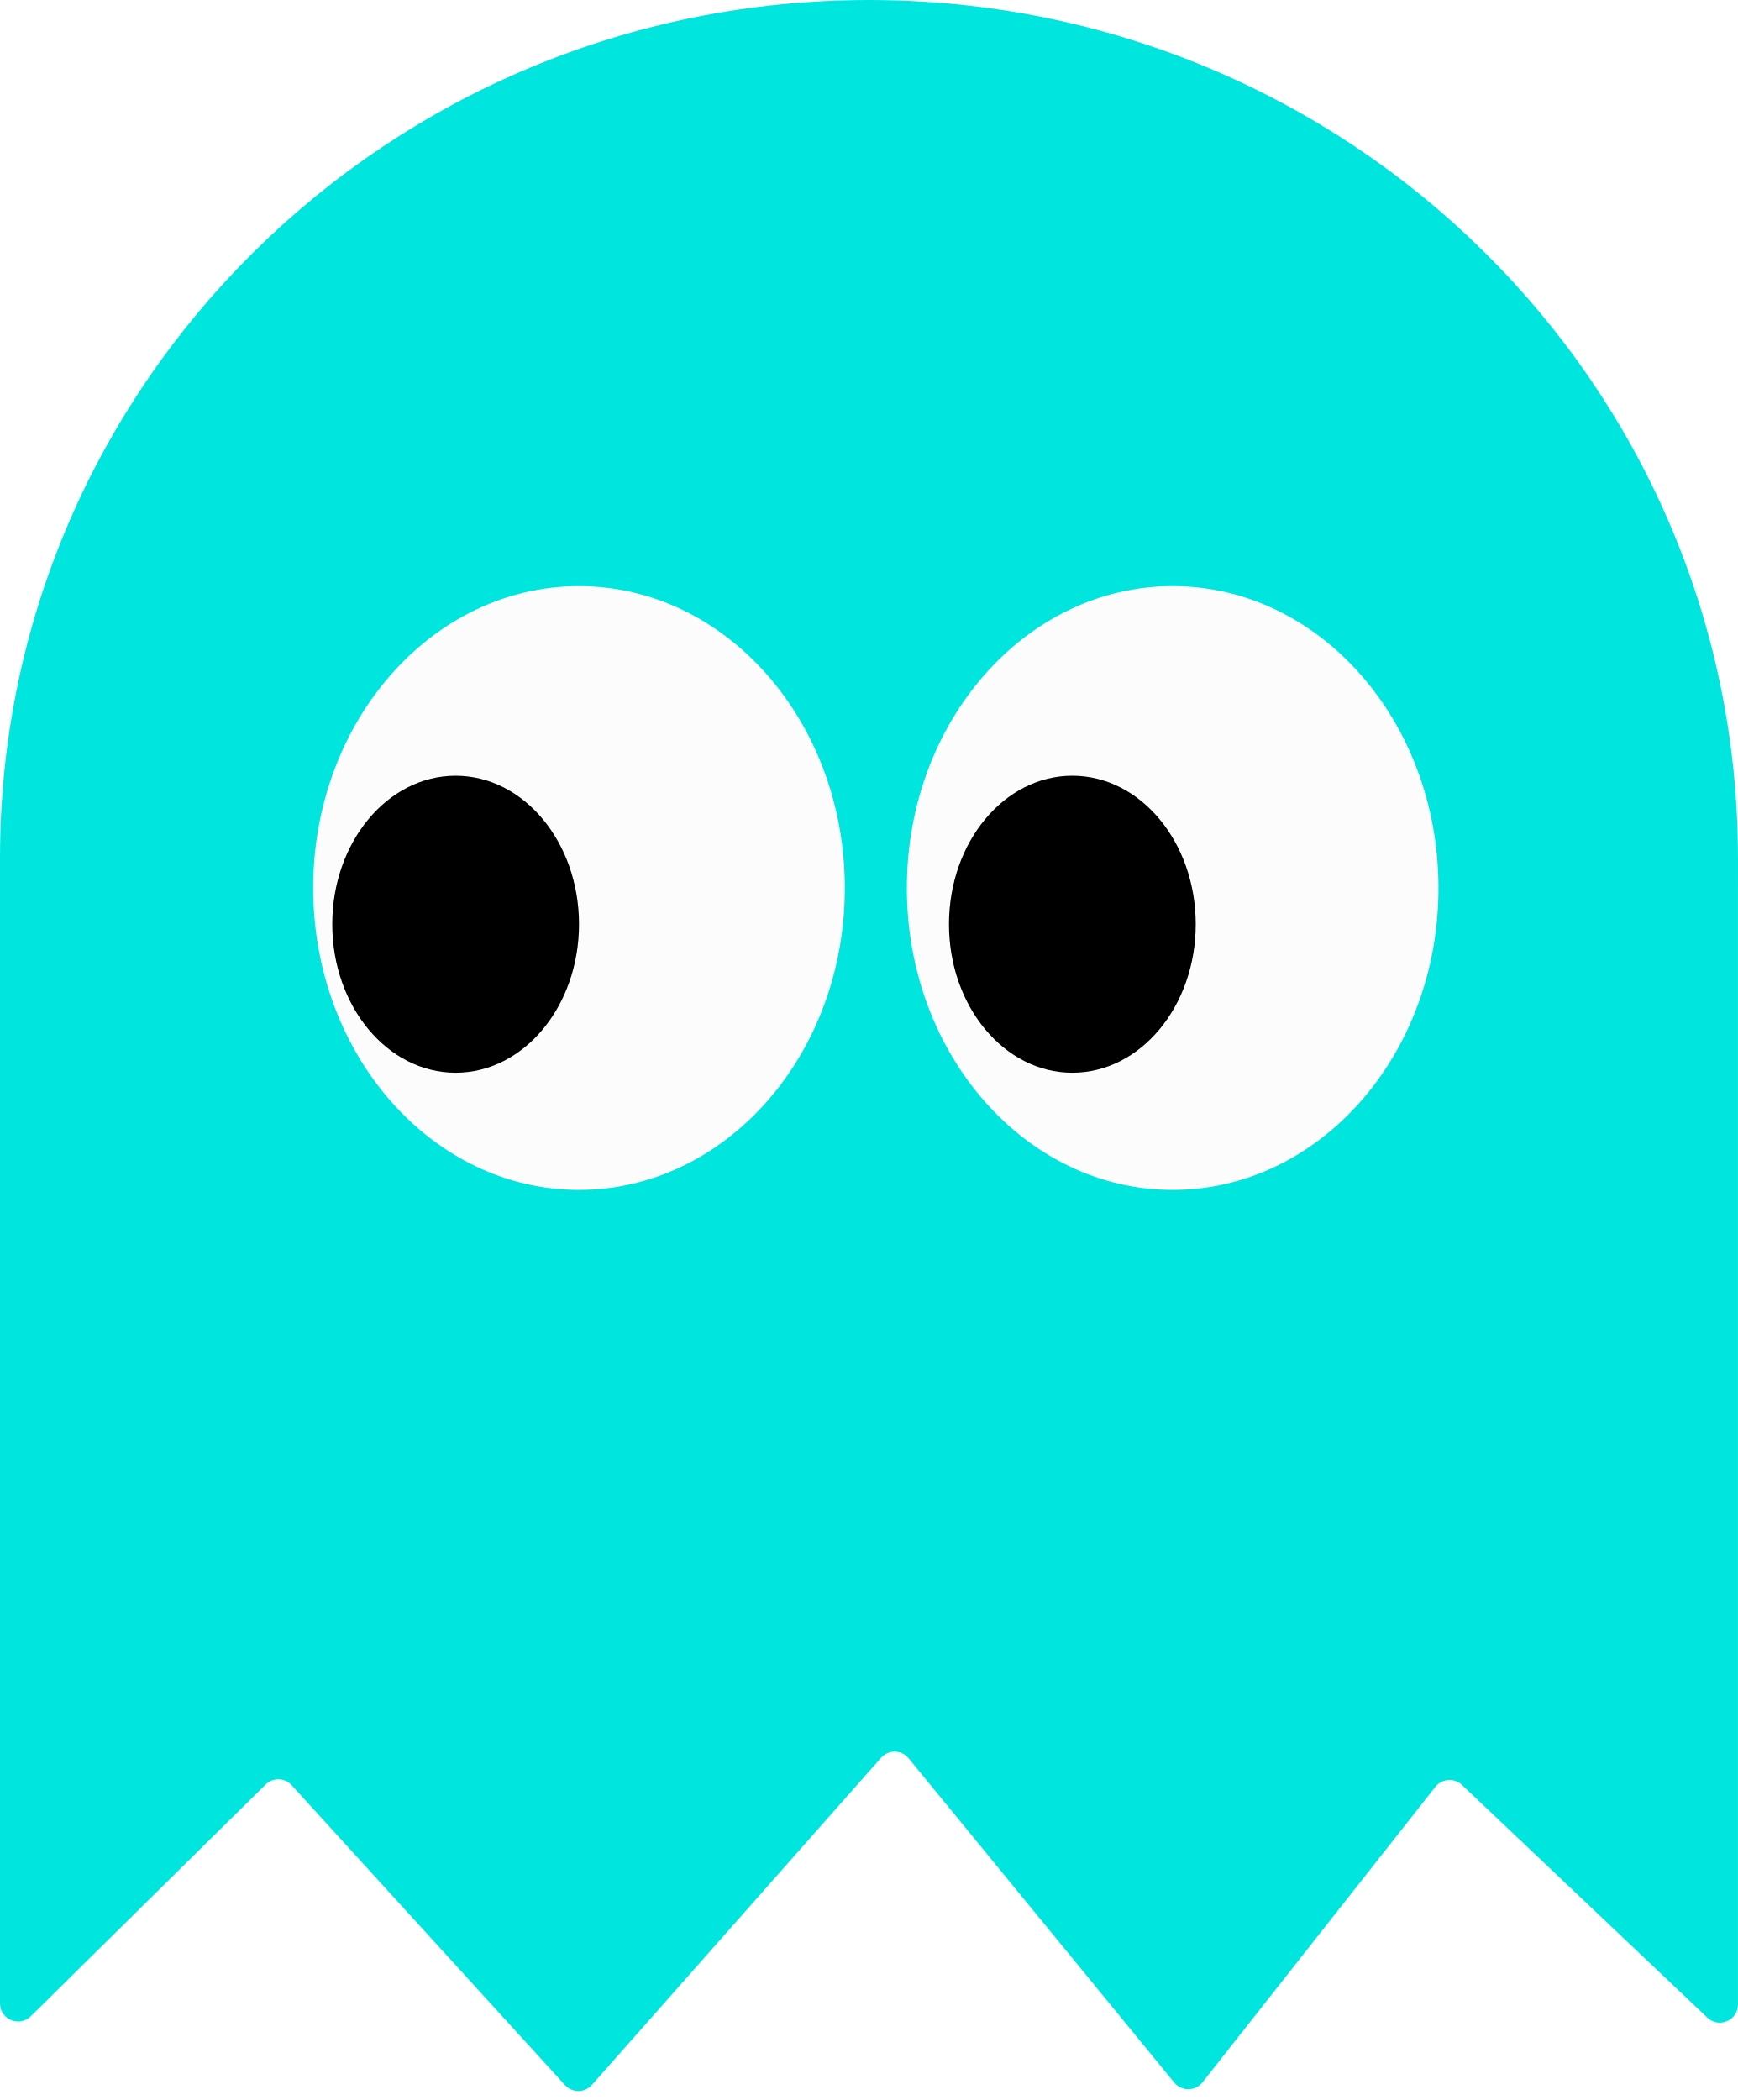
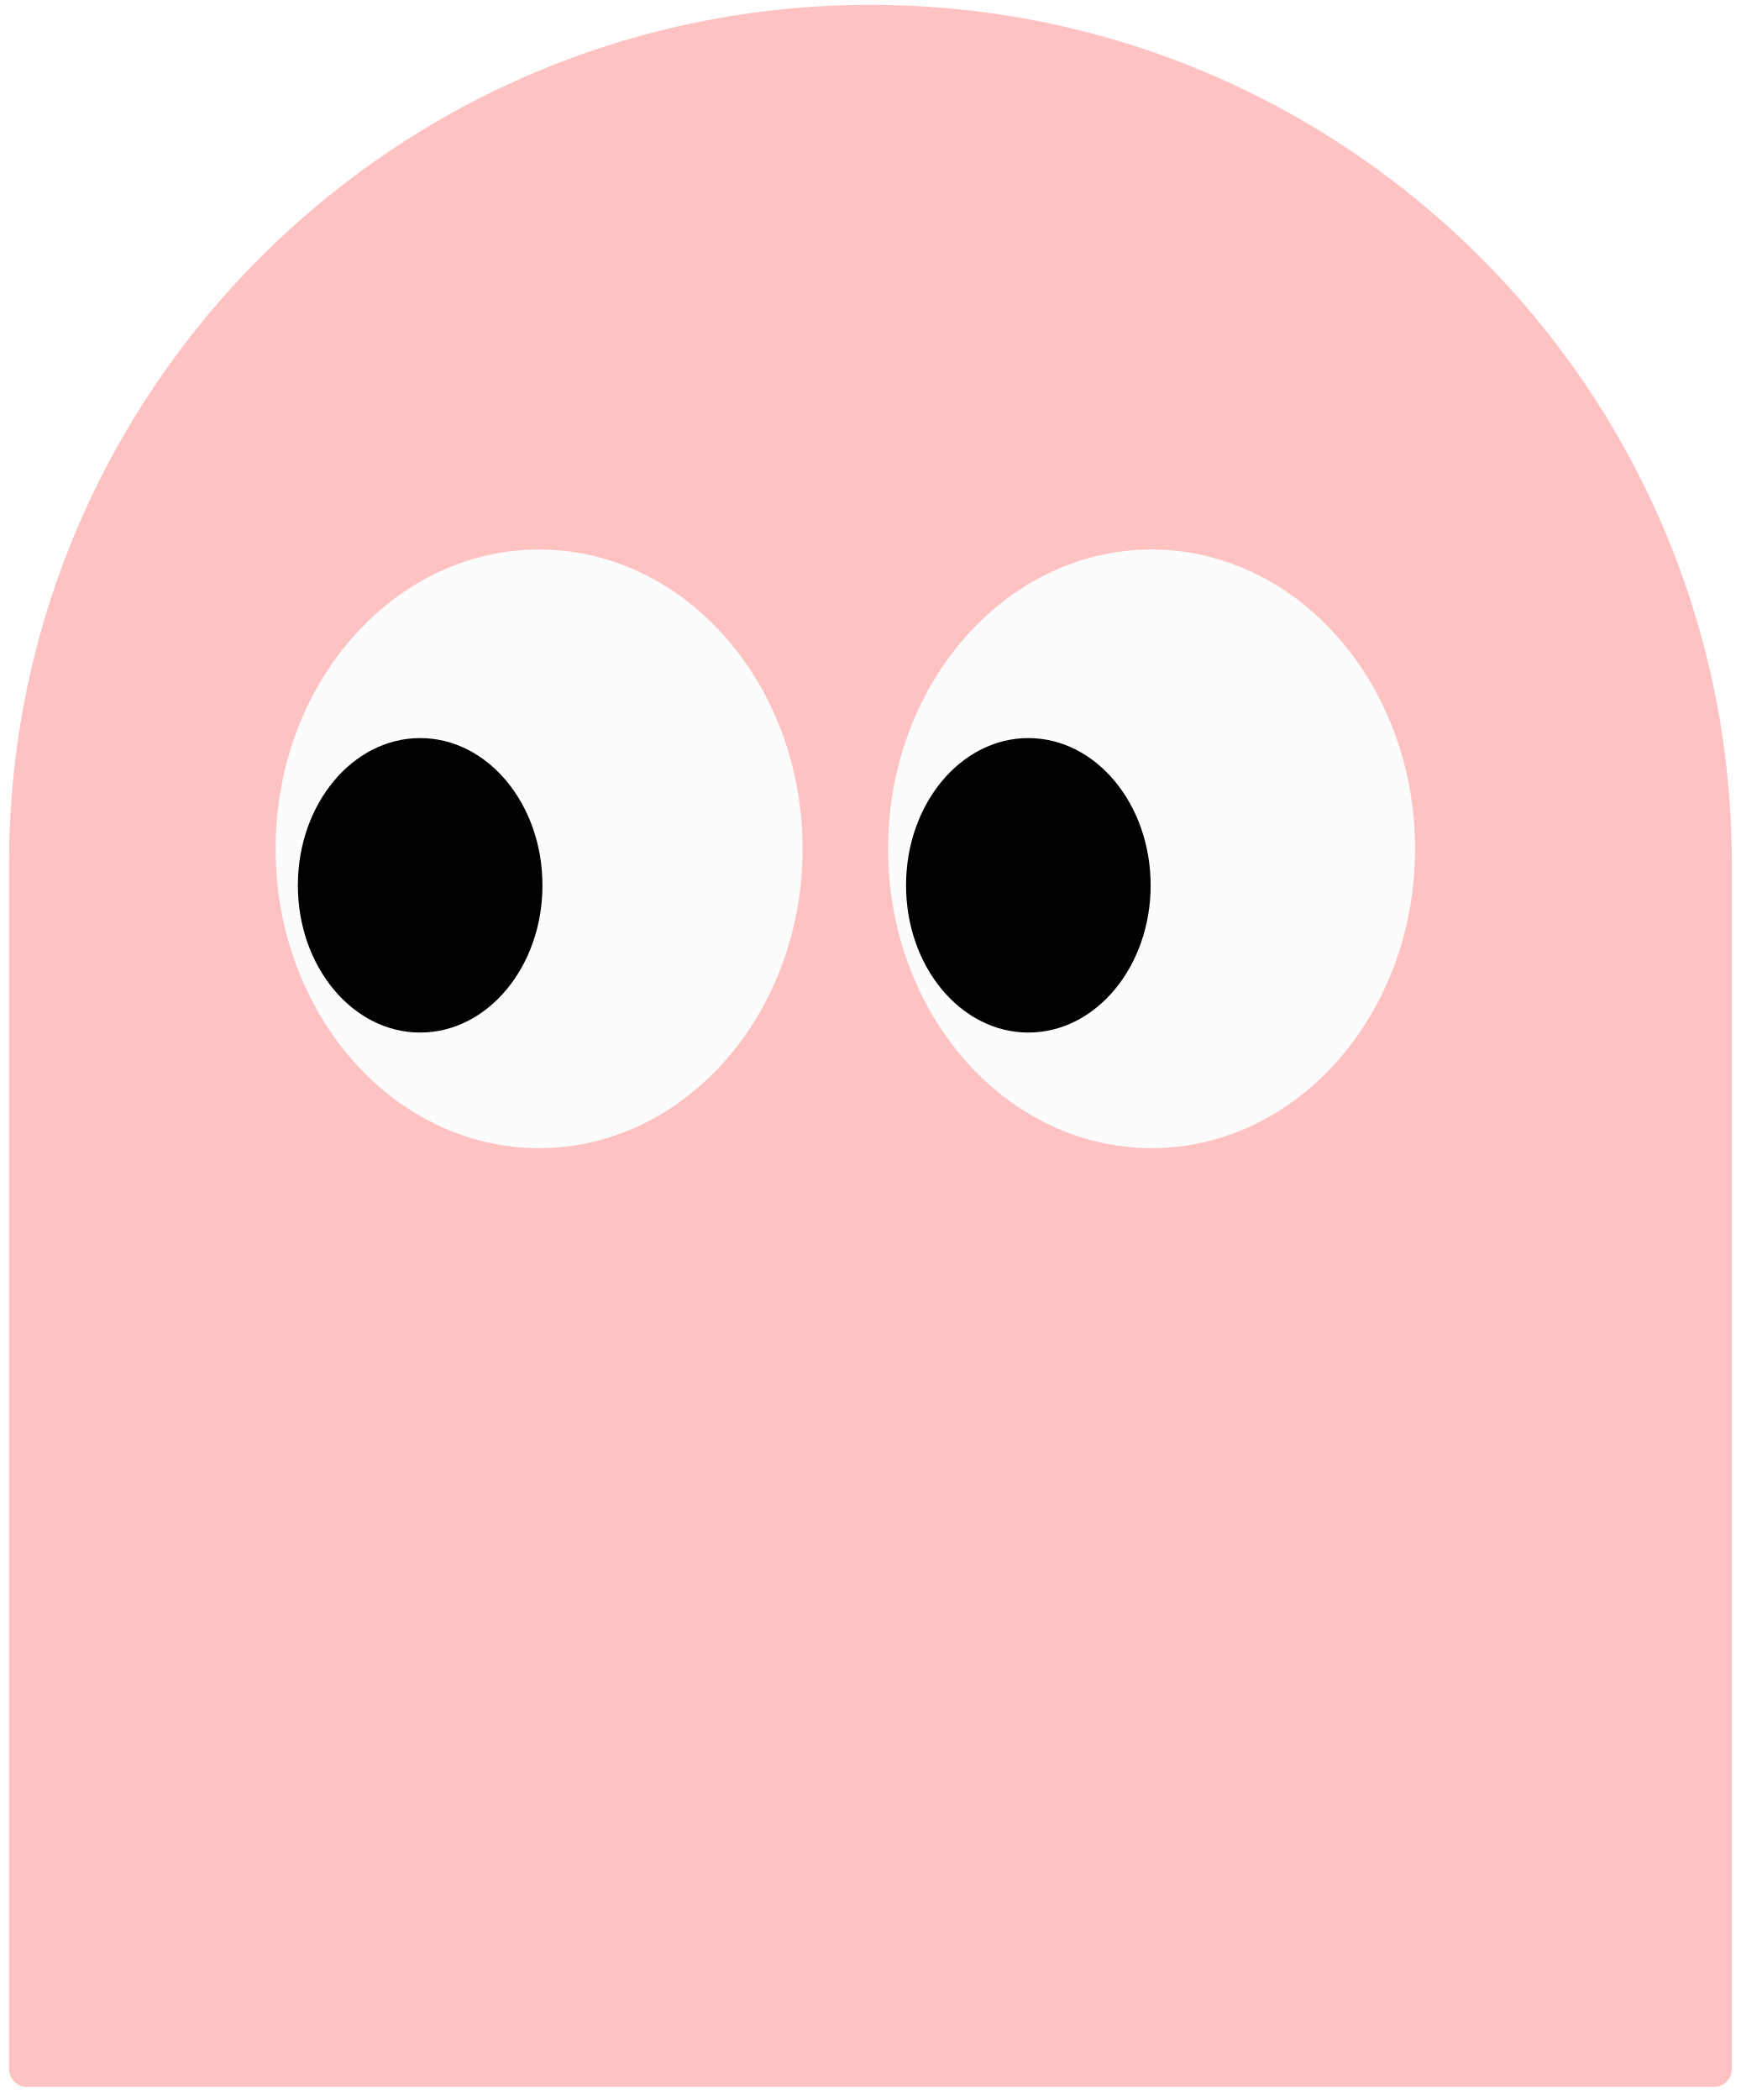
- <svg xmlns="http://www.w3.org/2000/svg" width="96" height="116" viewBox="0 0 96 116" fill="none">
-   <path d="M96 47.375C96 73.539 74.51 94.749 48 94.749C21.49 94.749 0 73.539 0 47.375C0 21.21 21.49 0 48 0C74.51 0 96 21.21 96 47.375Z" fill="#00E6DF" />
-   <path d="M1.702 111.373C1.071 111.997 0 111.549 0 110.662V47.375H96V80.214V110.727C96 111.605 94.949 112.057 94.312 111.453L80.756 98.597C80.329 98.192 79.647 98.242 79.283 98.704L66.422 115.023C66.026 115.524 65.268 115.532 64.863 115.037L50.19 97.126C49.8 96.649 49.075 96.635 48.667 97.097L32.697 115.165C32.303 115.611 31.61 115.616 31.209 115.177L16.112 98.612C15.73 98.192 15.075 98.175 14.671 98.574L1.702 111.373Z" fill="#00E6DF" />
-   <ellipse cx="31.982" cy="49.053" rx="14.682" ry="16.676" fill="#FCFCFC" />
-   <ellipse cx="64.774" cy="49.053" rx="14.682" ry="16.676" fill="#FCFCFC" />
-   <ellipse cx="25.168" cy="51.053" rx="6.815" ry="8.203" fill="black" />
-   <ellipse cx="59.233" cy="51.053" rx="6.815" ry="8.203" fill="black" />
+ <svg xmlns="http://www.w3.org/2000/svg" width="97" height="117" viewBox="0 0 97 117" fill="none">
+   <g id="Frame 626100">
+     <path id="Ellipse 885" d="M0.505 48.118C0.505 21.693 21.996 0.271 48.505 0.271C75.015 0.271 96.505 21.693 96.505 48.118V115.271C96.505 115.824 96.058 116.271 95.505 116.271H1.505C0.953 116.271 0.505 115.824 0.505 115.271V48.118Z" fill="#FFC2C2" />
+     <ellipse id="Ellipse 886" cx="30.041" cy="47.292" rx="14.682" ry="16.676" fill="#FCFCFC" />
+     <ellipse id="Ellipse 887" cx="64.171" cy="47.292" rx="14.682" ry="16.676" fill="#FCFCFC" />
+     <ellipse id="Ellipse 795" cx="23.413" cy="49.325" rx="6.815" ry="8.203" fill="#010101" />
+     <ellipse id="Ellipse 796" cx="57.304" cy="49.325" rx="6.815" ry="8.203" fill="#010101" />
+   </g>
</svg>
